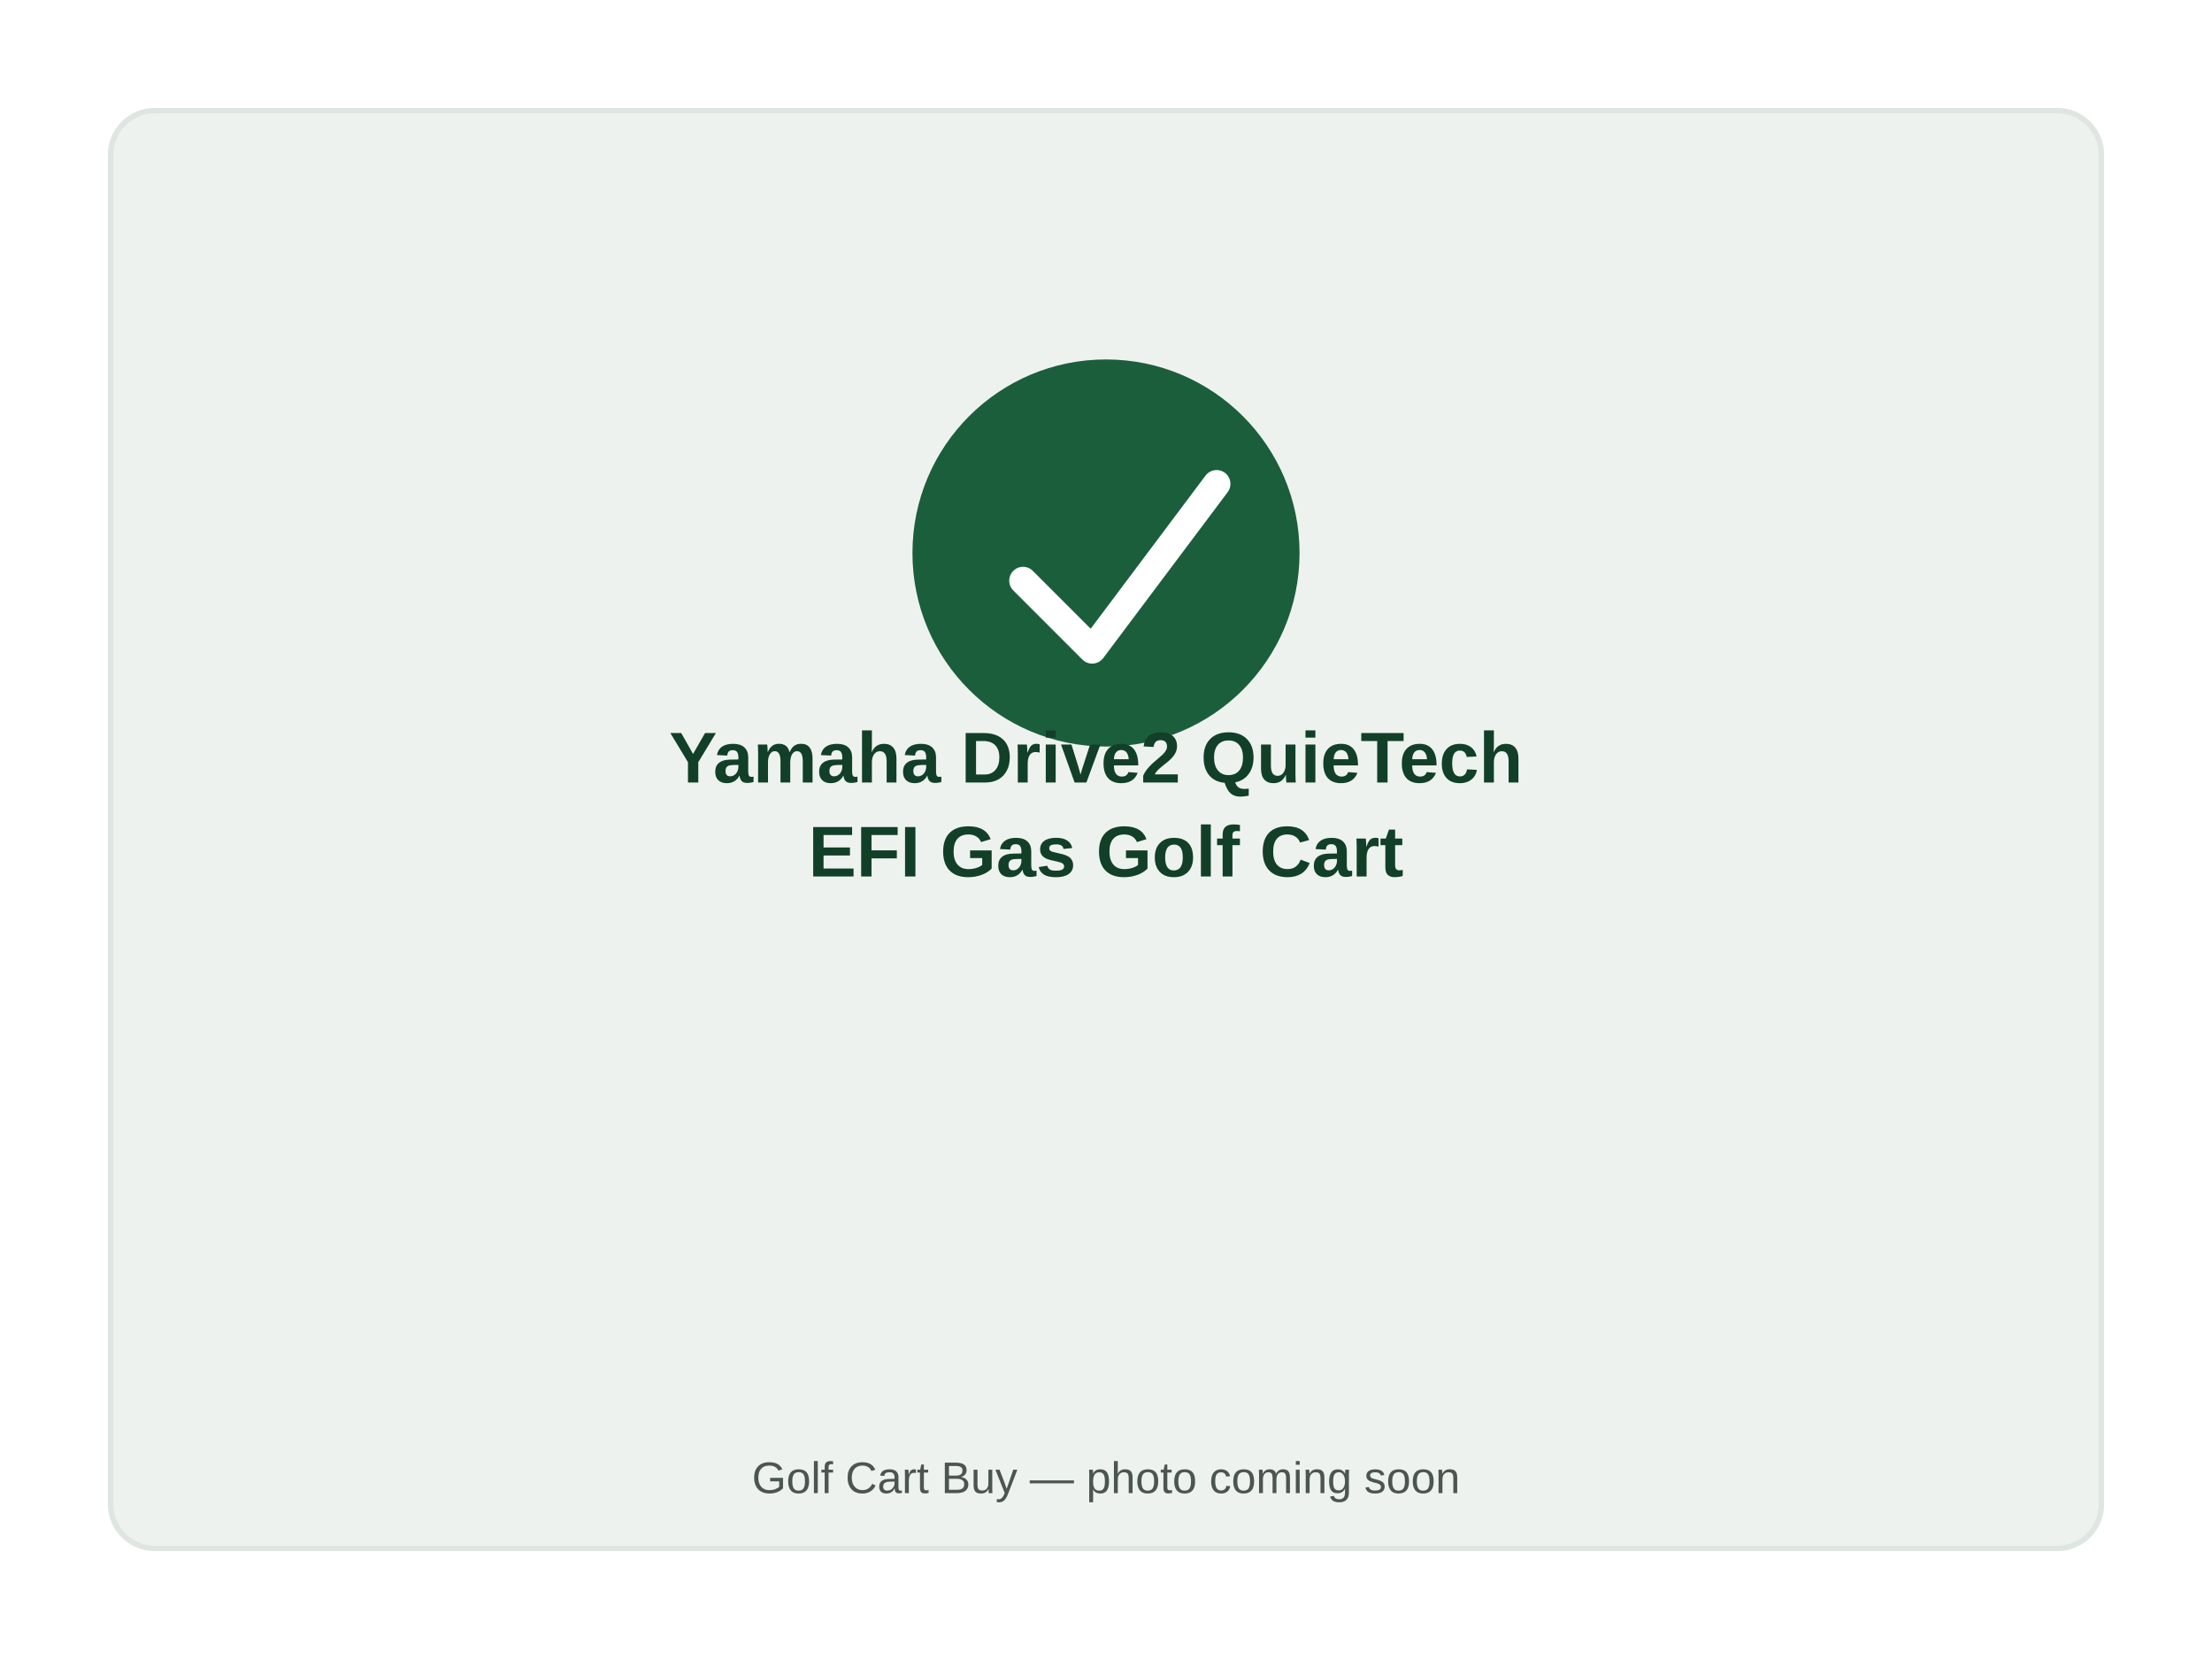
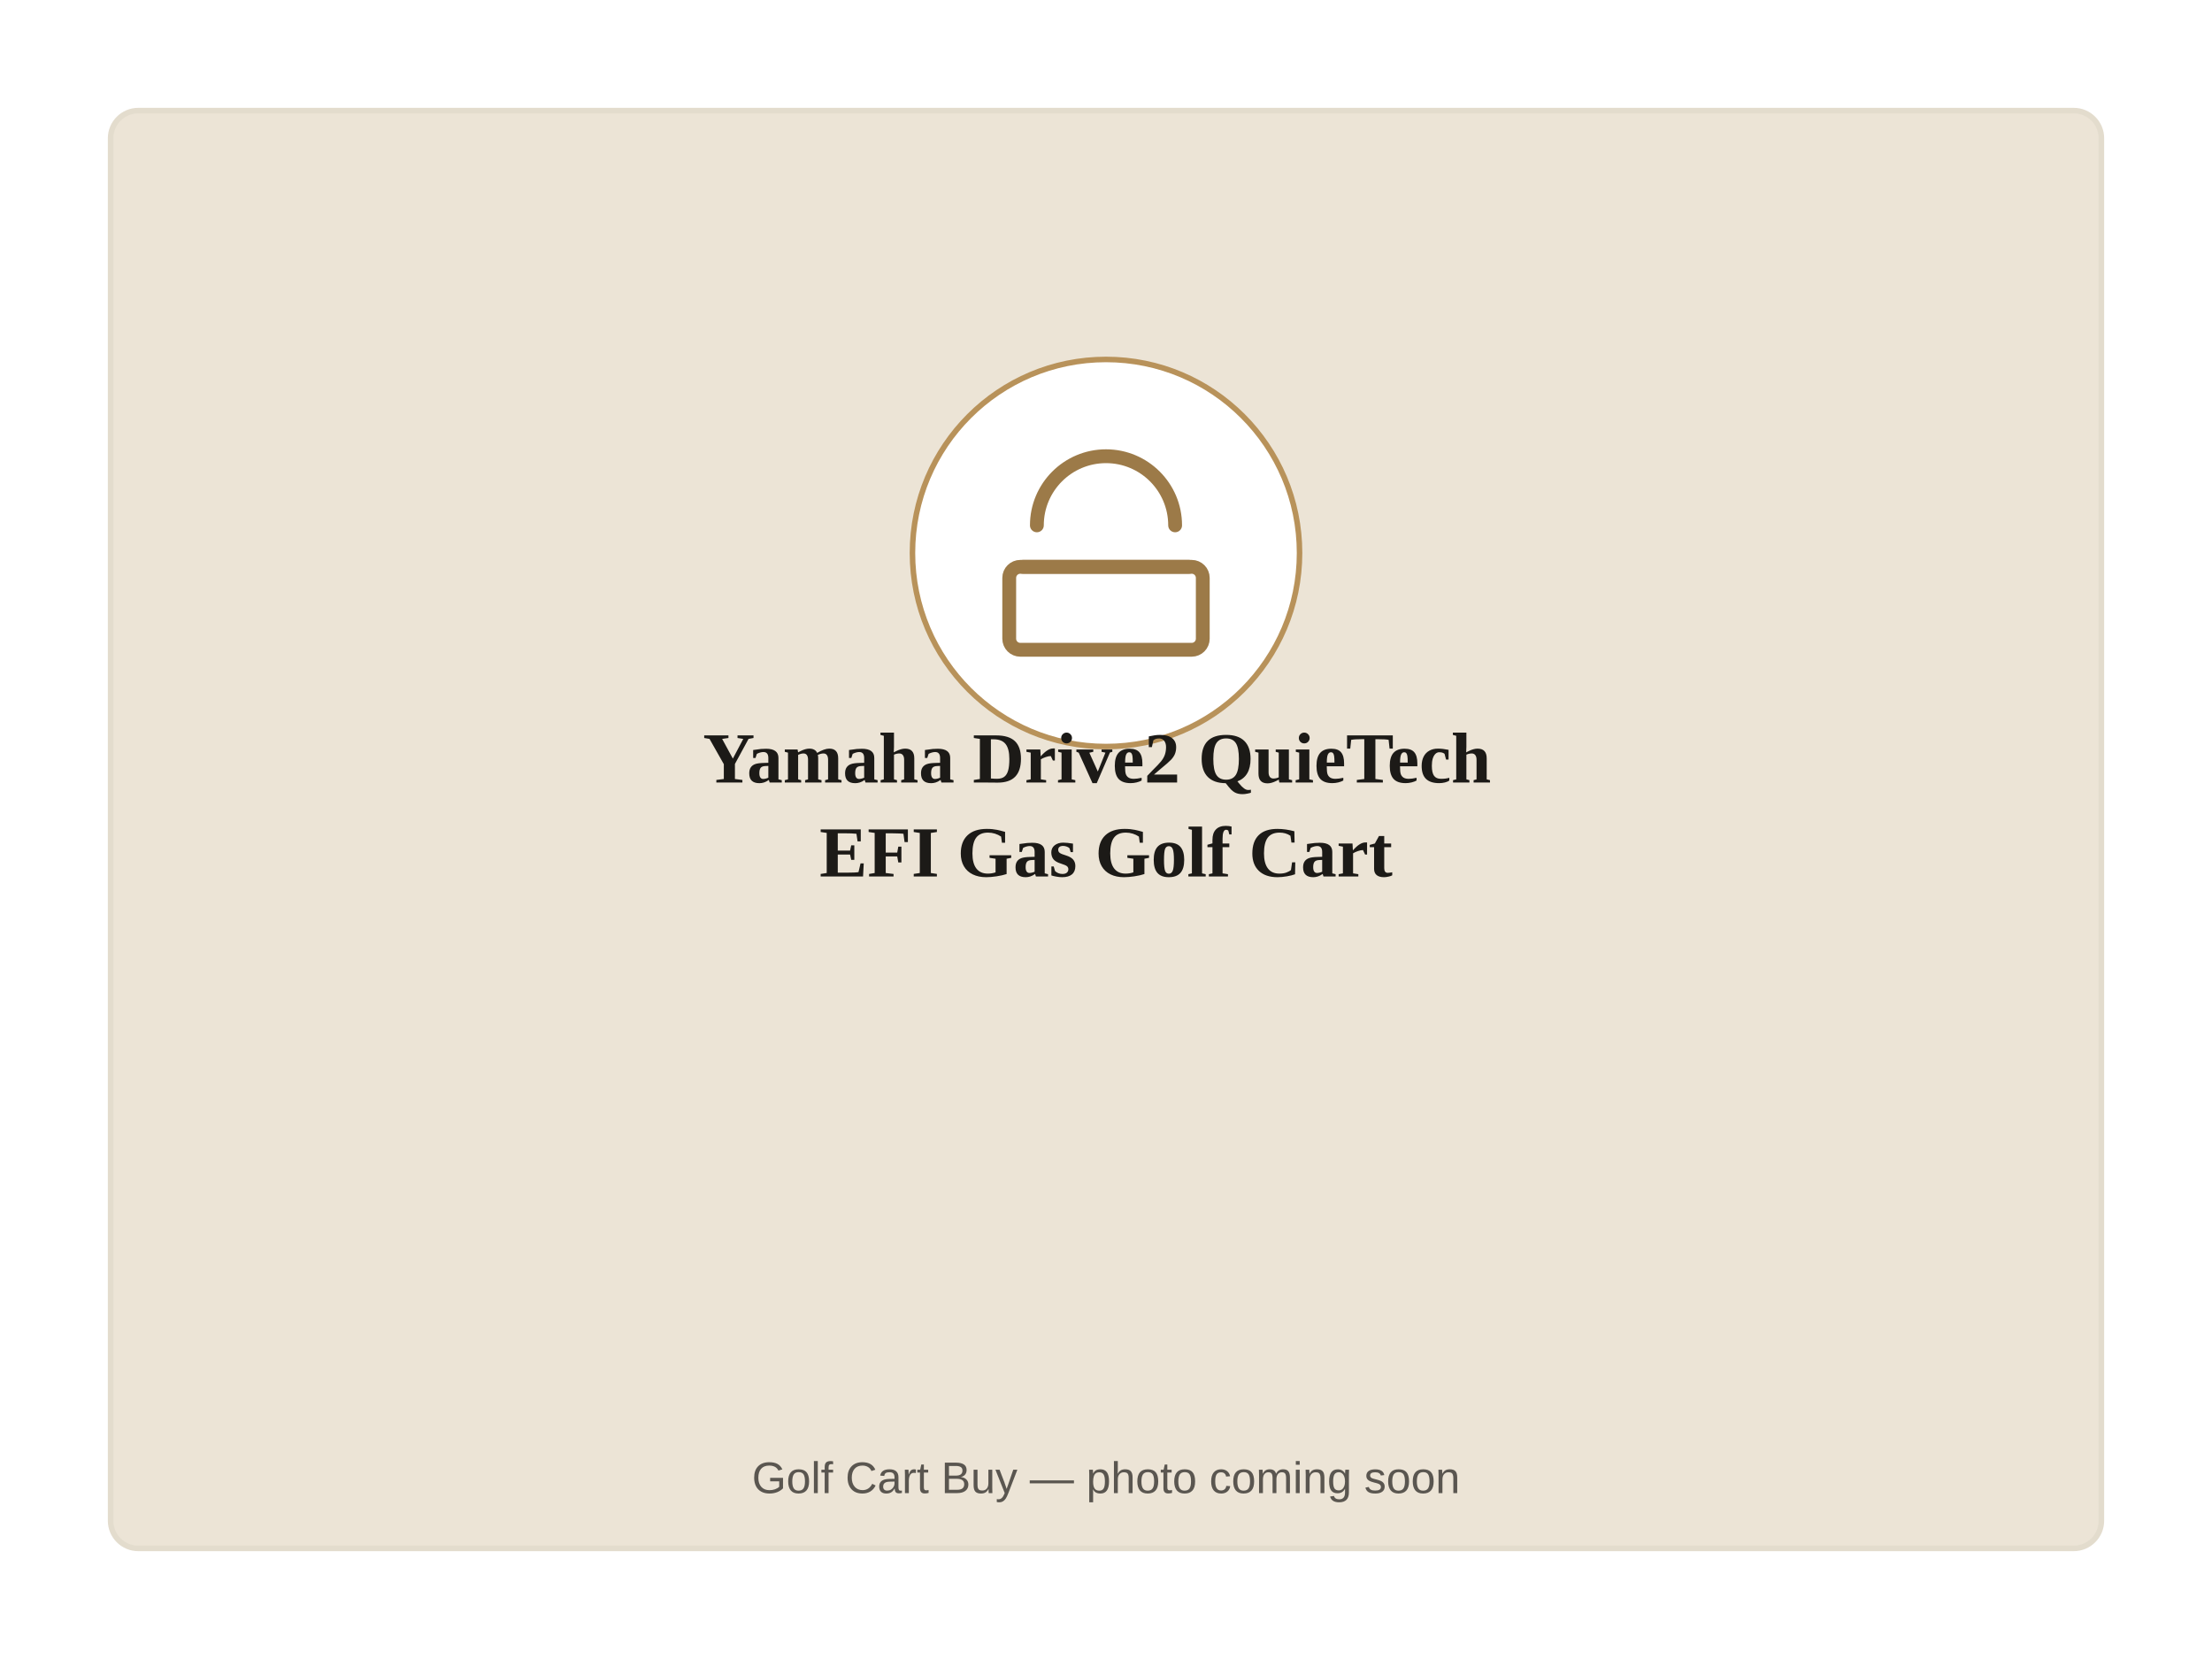
<svg xmlns="http://www.w3.org/2000/svg" viewBox="0 0 800 600" width="800" height="600">
  <rect width="800" height="600" fill="#ffffff" />
-   <rect x="40" y="40" width="720" height="520" rx="16" fill="#eef2ee" stroke="#dfe6e1" stroke-width="2" />
-   <circle cx="400" cy="200" r="70" fill="#1b5e3c" />
-   <path d="M370 210 L395 235 L440 175" stroke="#ffffff" stroke-width="10" fill="none" stroke-linecap="round" stroke-linejoin="round" />
-   <text font-family="Arial, Helvetica, sans-serif" font-size="26" font-weight="700" fill="#123f28" text-anchor="middle">
+   <rect x="40" y="40" width="720" height="520" rx="10" fill="#ece4d6" stroke="#e3dccd" stroke-width="2" />
+   <circle cx="400" cy="200" r="70" fill="#ffffff" stroke="#b8925a" stroke-width="2" />
+   <path d="M370 205 h60 M375 190 a25 25 0 0 1 50 0" stroke="#9c7a48" stroke-width="5" fill="none" stroke-linecap="round" stroke-linejoin="round" />
+   <rect x="365" y="205" width="70" height="30" rx="4" stroke="#9c7a48" stroke-width="5" fill="none" />
+   <text font-family="Georgia, 'Times New Roman', serif" font-size="26" font-weight="700" fill="#1c1a17" text-anchor="middle">
    <tspan x="400" y="283">Yamaha Drive2 QuieTech</tspan>
    <tspan x="400" y="317">EFI Gas Golf Cart</tspan>
  </text>
-   <text x="400" y="540" font-family="Arial, Helvetica, sans-serif" font-size="16" fill="#4b564f" text-anchor="middle">Golf Cart Buy — photo coming soon</text>
+   <text x="400" y="540" font-family="Arial, Helvetica, sans-serif" font-size="16" fill="#5a5650" text-anchor="middle">Golf Cart Buy — photo coming soon</text>
</svg>
